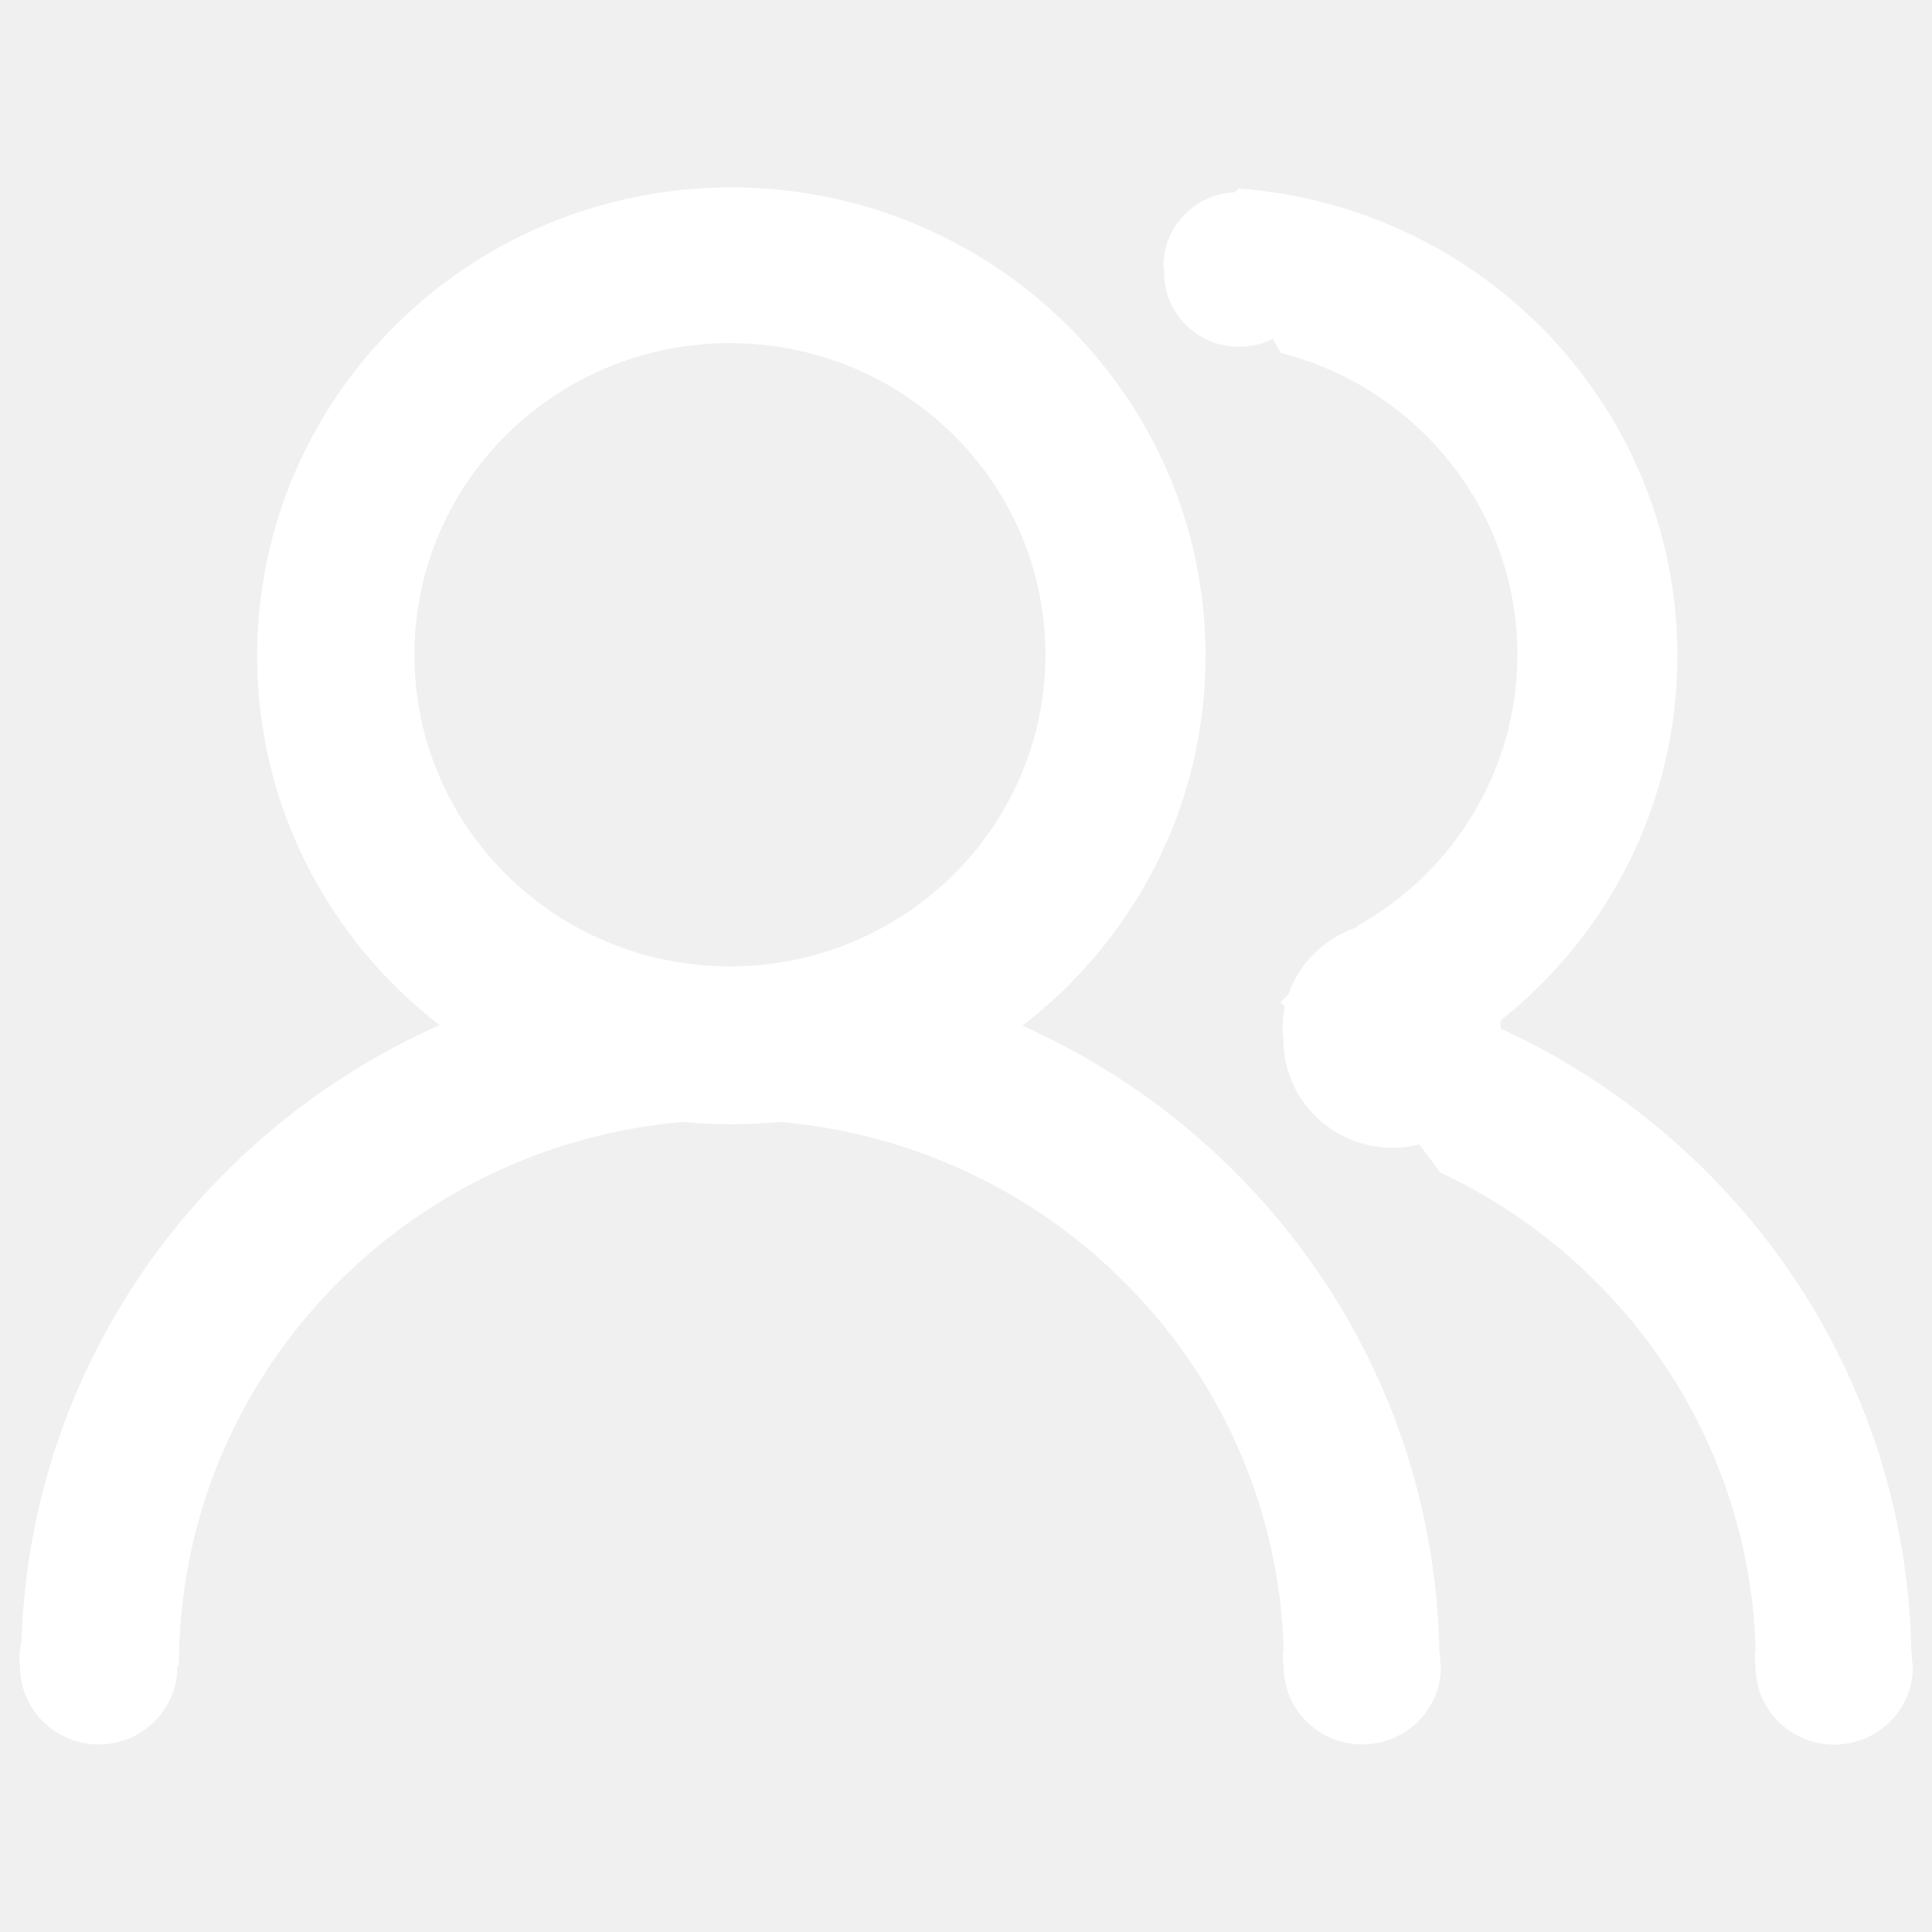
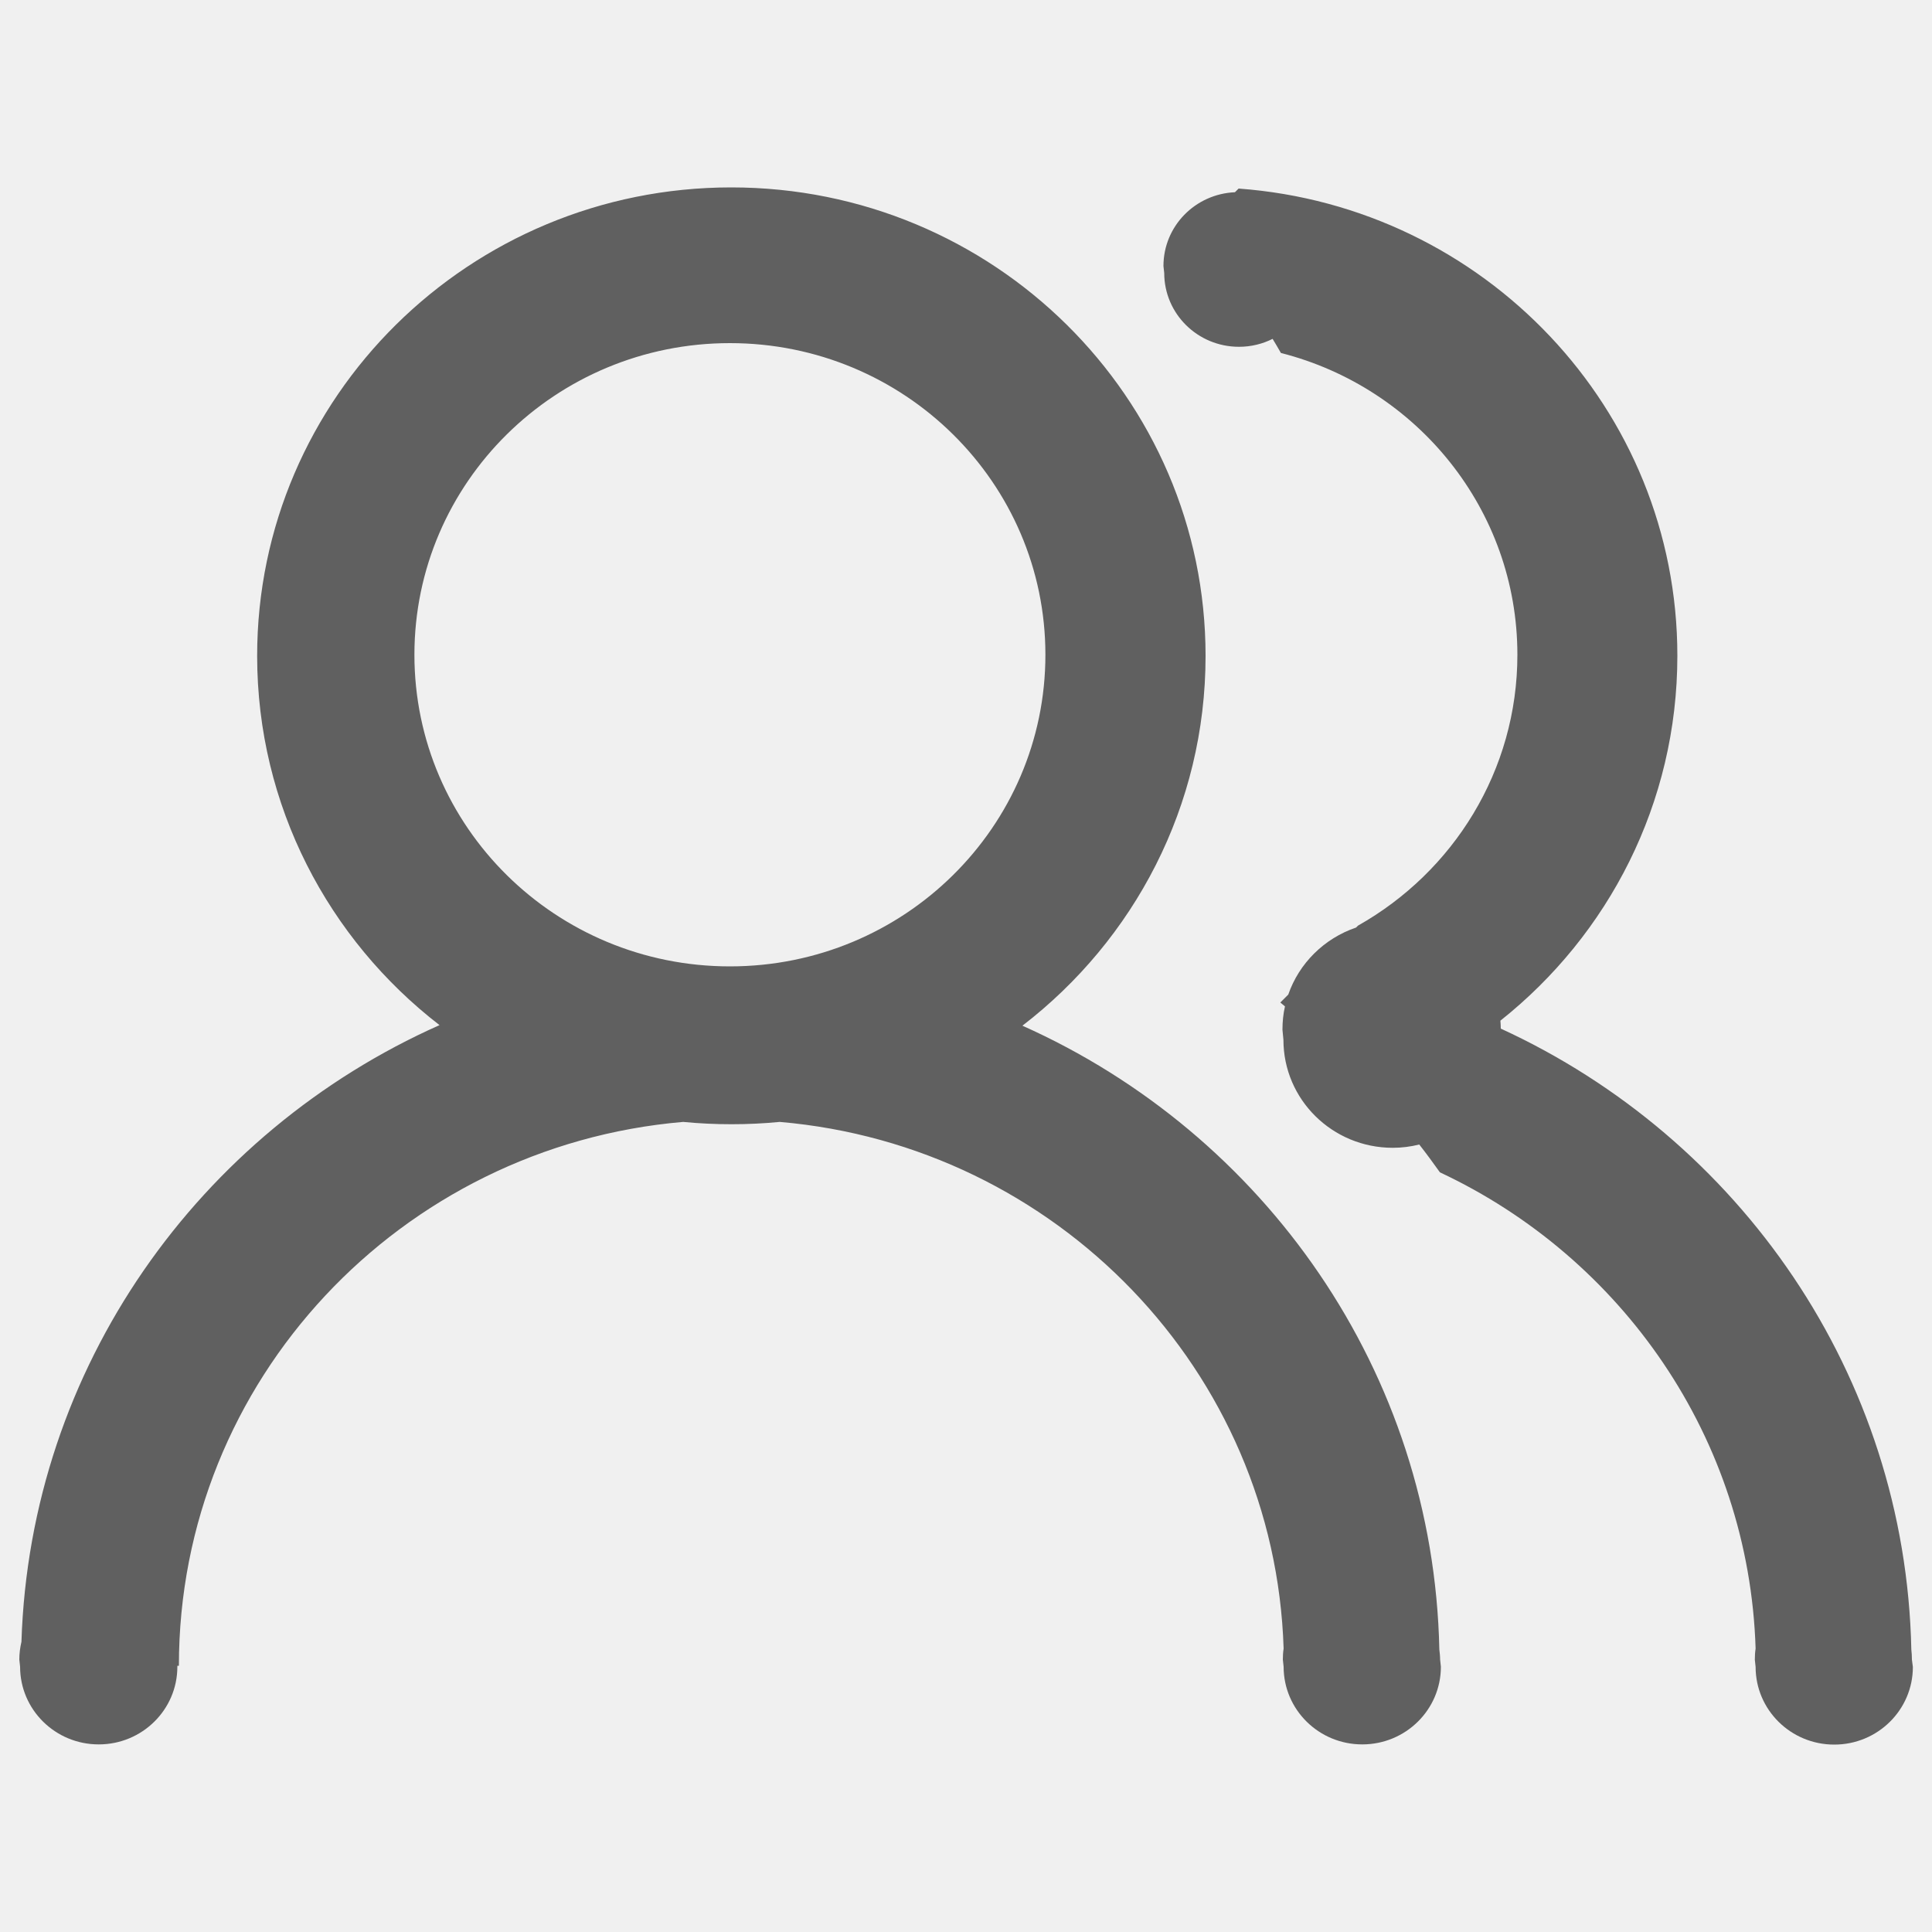
<svg xmlns="http://www.w3.org/2000/svg" version="1.1" x="0px" y="0px" viewBox="0 0 1000 1000" enable-background="new 0 0 1000 1000" xml:space="preserve">
  <g>
-     <path d="M745,853.8c-3-143.8-90.7-267-215.8-322.9c57.7-44.4,94.8-113.6,94.8-191.4C624,205.6,514.1,97,378.5,97C243,97,133.1,205.6,133.1,339.5c0,77.6,37,146.8,94.4,191.1C103.2,585.9,15.6,707.5,11.1,849.8c-0.7,3-1.1,6-1.1,9.2l0.4,3.7c0,22.2,18.2,40.2,40.7,40.2c22.5,0,40.7-18,40.7-40.2l0-0.5h0.8c0,0,0-0.1,0-0.1c0-147.7,114.8-268.9,261-281.4c8.2,0.8,16.6,1.2,25,1.2c8.4,0,16.8-0.4,25-1.2C546.8,593,659.9,709.6,664.4,853.3c-0.3,1.9-0.4,3.8-0.4,5.7l0.4,3.7c0,22.2,18.2,40.2,40.7,40.2s40.7-18,40.7-40.2l-0.4-3.7C745.4,857.2,745.2,855.5,745,853.8z M377.8,500.2c-90.2,0-163.3-72.2-163.3-161.3c0-89.1,73.1-161.3,163.3-161.3c90.2,0,163.3,72.2,163.3,161.3C541.1,428,468,500.2,377.8,500.2z M989.6,859c0-1.8-0.1-3.5-0.3-5.2c-3-142.5-89.1-264.7-212.5-321.4c0-1.4-0.1-2.7-0.2-4.1c55.9-44.4,91.6-112.5,91.6-188.9c0-127.8-100.1-232.5-227.1-241.8l-1.9,1.9c-20.6,0.9-37,17.6-37,38.2l0.4,3.6c0,21.1,17.3,38.2,38.7,38.2c6.3,0,12.2-1.5,17.4-4.1c1.5,2.4,2.9,4.9,4.3,7.3c70.4,17.9,122.4,81.1,122.4,156.2c0,60-33.2,112.4-82.5,140.2l-1,1c-16.5,5.6-29.5,18.5-35.1,34.7l-4.1,4.1c0.8,0.7,1.6,1.3,2.4,2c-0.9,3.9-1.3,7.9-1.3,12.1l0.5,5.2c0,30.9,25.3,55.9,56.6,55.9c4.7,0,9.3-0.6,13.7-1.7c3.7,4.7,7.2,9.5,10.7,14.4c94.1,44.1,160,137.5,163.4,246.5c-0.3,1.9-0.4,3.8-0.4,5.8l0.4,3.7c0,22.2,18.2,40.2,40.7,40.2c22.5,0,40.7-18,40.7-40.2L989.6,859z" fill="#FFF" />
+     <path d="M745,853.8c-3-143.8-90.7-267-215.8-322.9c57.7-44.4,94.8-113.6,94.8-191.4C624,205.6,514.1,97,378.5,97C243,97,133.1,205.6,133.1,339.5c0,77.6,37,146.8,94.4,191.1C103.2,585.9,15.6,707.5,11.1,849.8c-0.7,3-1.1,6-1.1,9.2l0.4,3.7c0,22.2,18.2,40.2,40.7,40.2c22.5,0,40.7-18,40.7-40.2l0-0.5h0.8c0,0,0-0.1,0-0.1c0-147.7,114.8-268.9,261-281.4c8.2,0.8,16.6,1.2,25,1.2c8.4,0,16.8-0.4,25-1.2C546.8,593,659.9,709.6,664.4,853.3c-0.3,1.9-0.4,3.8-0.4,5.7l0.4,3.7c0,22.2,18.2,40.2,40.7,40.2s40.7-18,40.7-40.2l-0.4-3.7C745.4,857.2,745.2,855.5,745,853.8z M377.8,500.2c-90.2,0-163.3-72.2-163.3-161.3c0-89.1,73.1-161.3,163.3-161.3c90.2,0,163.3,72.2,163.3,161.3C541.1,428,468,500.2,377.8,500.2z M989.6,859c0-1.8-0.1-3.5-0.3-5.2c-3-142.5-89.1-264.7-212.5-321.4c0-1.4-0.1-2.7-0.2-4.1c55.9-44.4,91.6-112.5,91.6-188.9c0-127.8-100.1-232.5-227.1-241.8l-1.9,1.9c-20.6,0.9-37,17.6-37,38.2l0.4,3.6c0,21.1,17.3,38.2,38.7,38.2c6.3,0,12.2-1.5,17.4-4.1c1.5,2.4,2.9,4.9,4.3,7.3c70.4,17.9,122.4,81.1,122.4,156.2c0,60-33.2,112.4-82.5,140.2l-1,1c-16.5,5.6-29.5,18.5-35.1,34.7l-4.1,4.1c0.8,0.7,1.6,1.3,2.4,2c-0.9,3.9-1.3,7.9-1.3,12.1l0.5,5.2c0,30.9,25.3,55.9,56.6,55.9c4.7,0,9.3-0.6,13.7-1.7c3.7,4.7,7.2,9.5,10.7,14.4c94.1,44.1,160,137.5,163.4,246.5c-0.3,1.9-0.4,3.8-0.4,5.8l0.4,3.7c0,22.2,18.2,40.2,40.7,40.2c22.5,0,40.7-18,40.7-40.2L989.6,859z" fill="#606060" />
  </g>
</svg>
